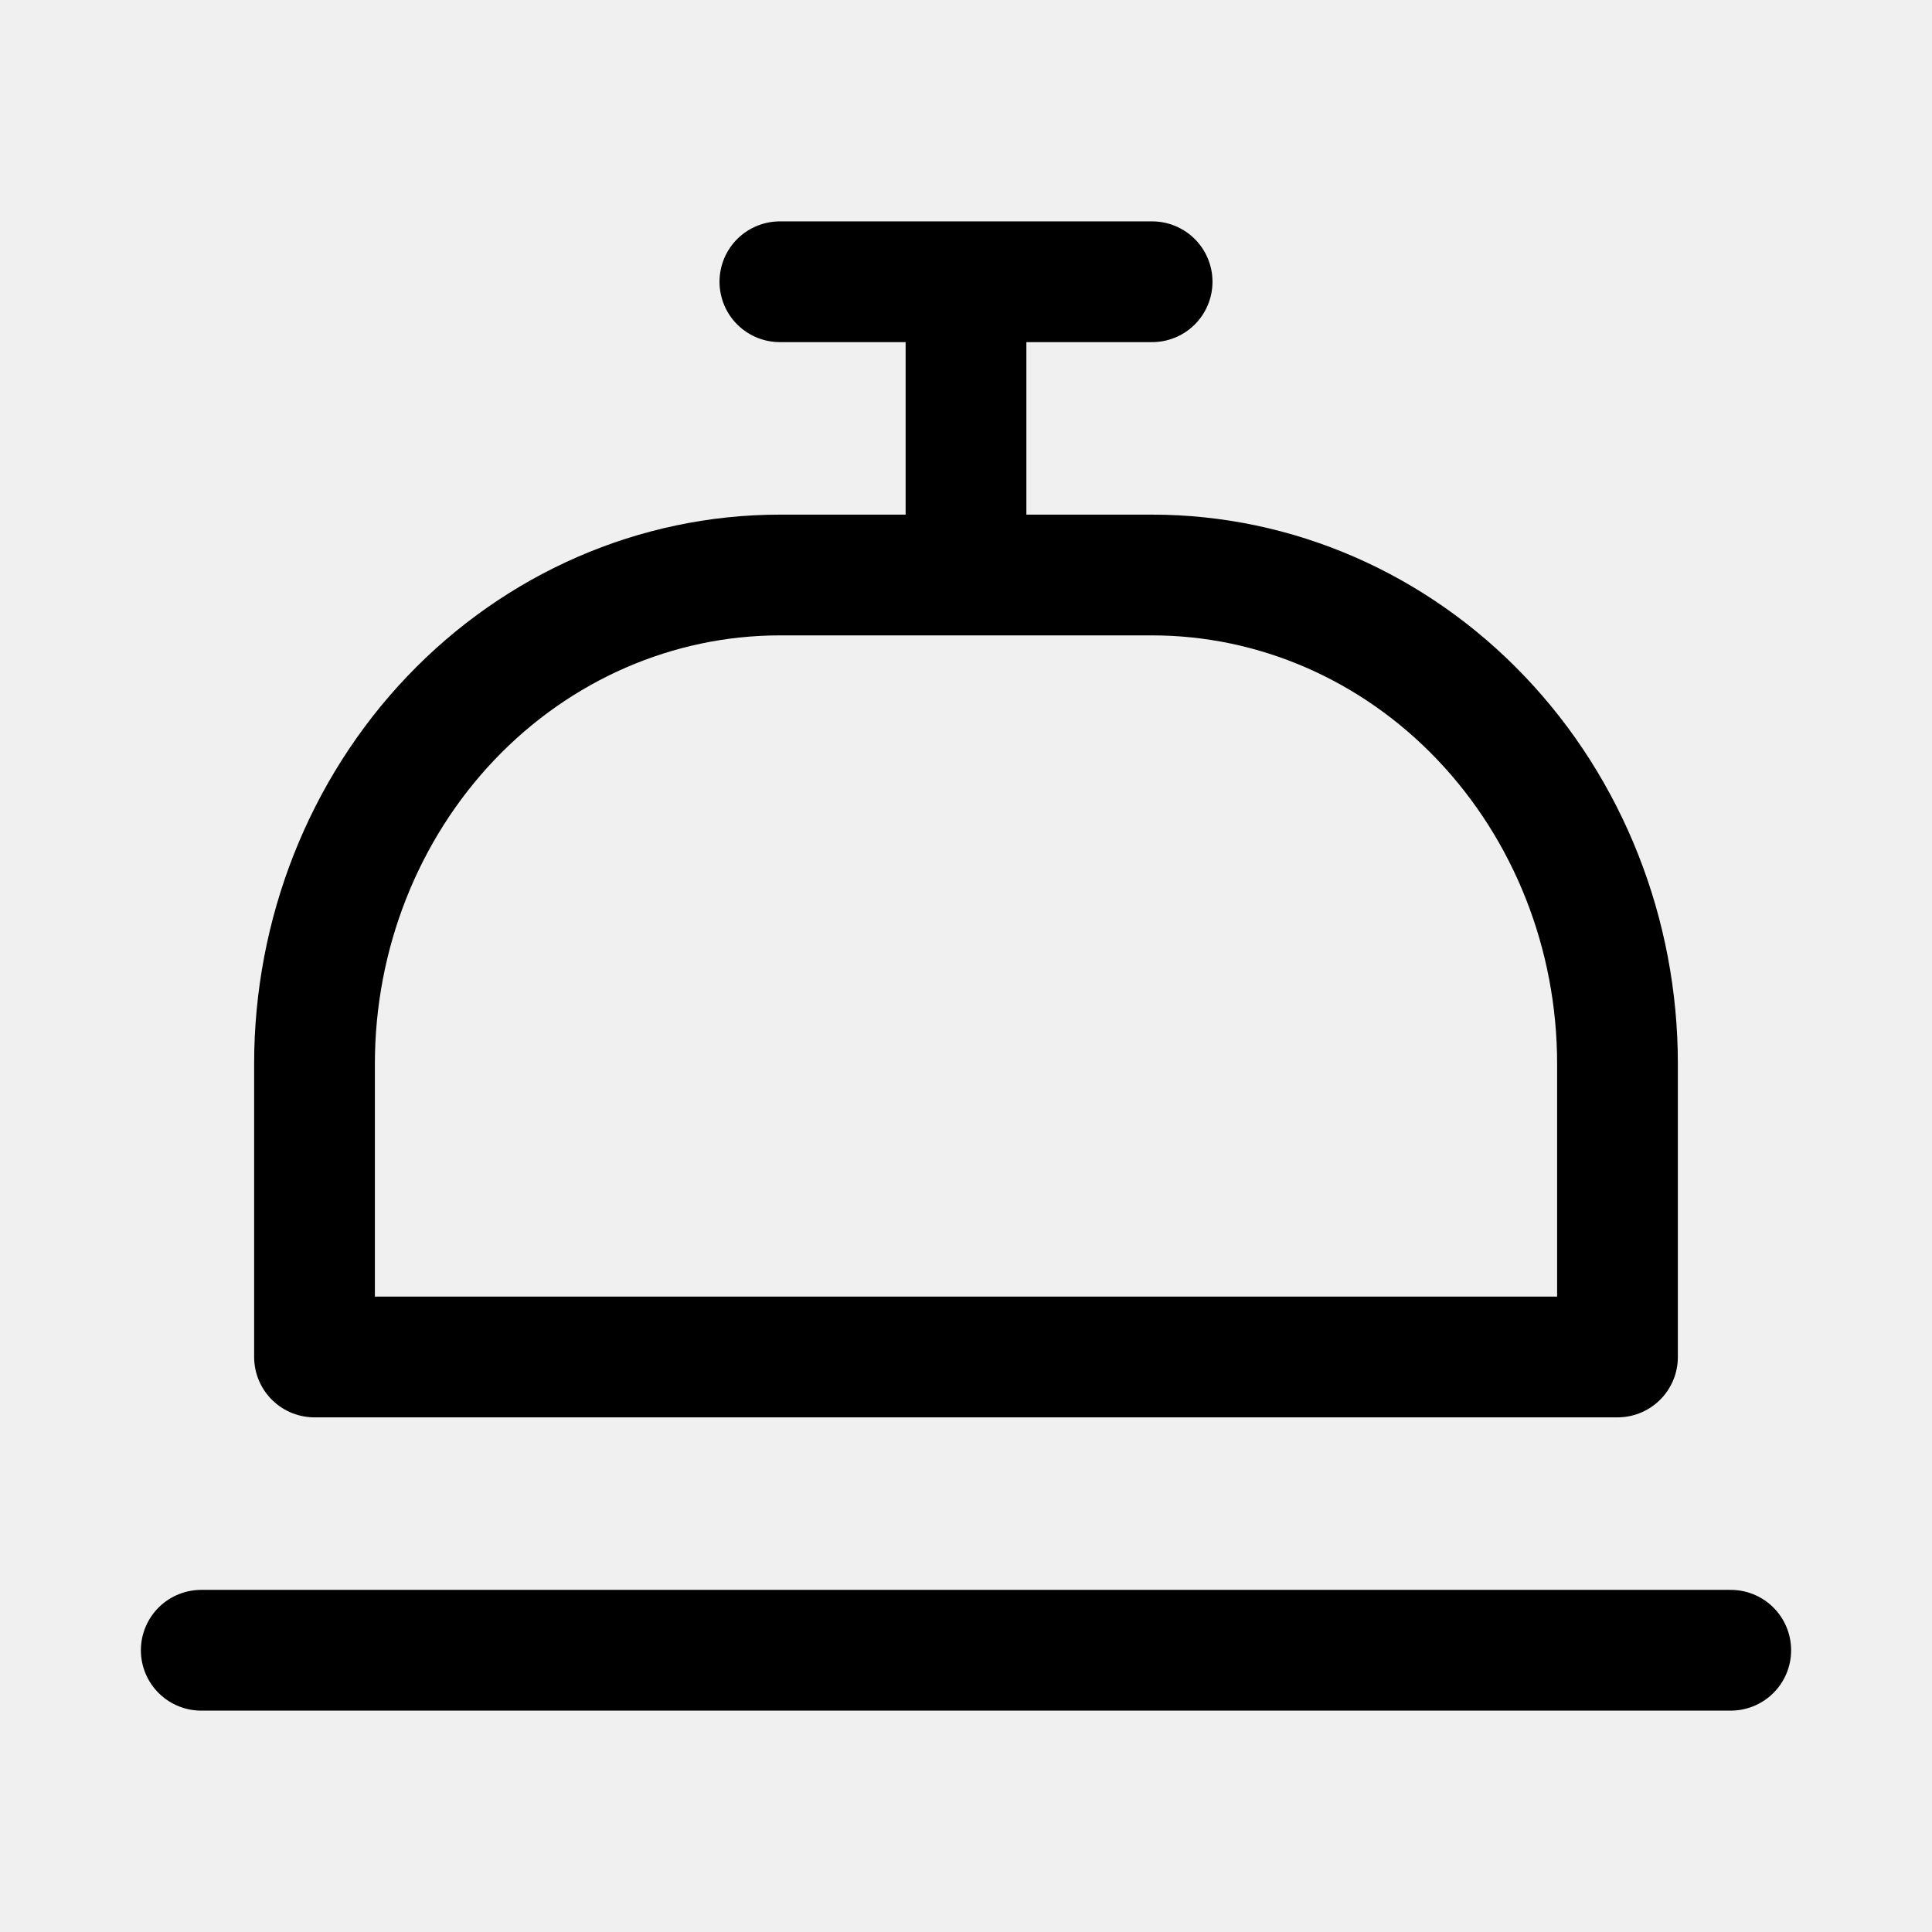
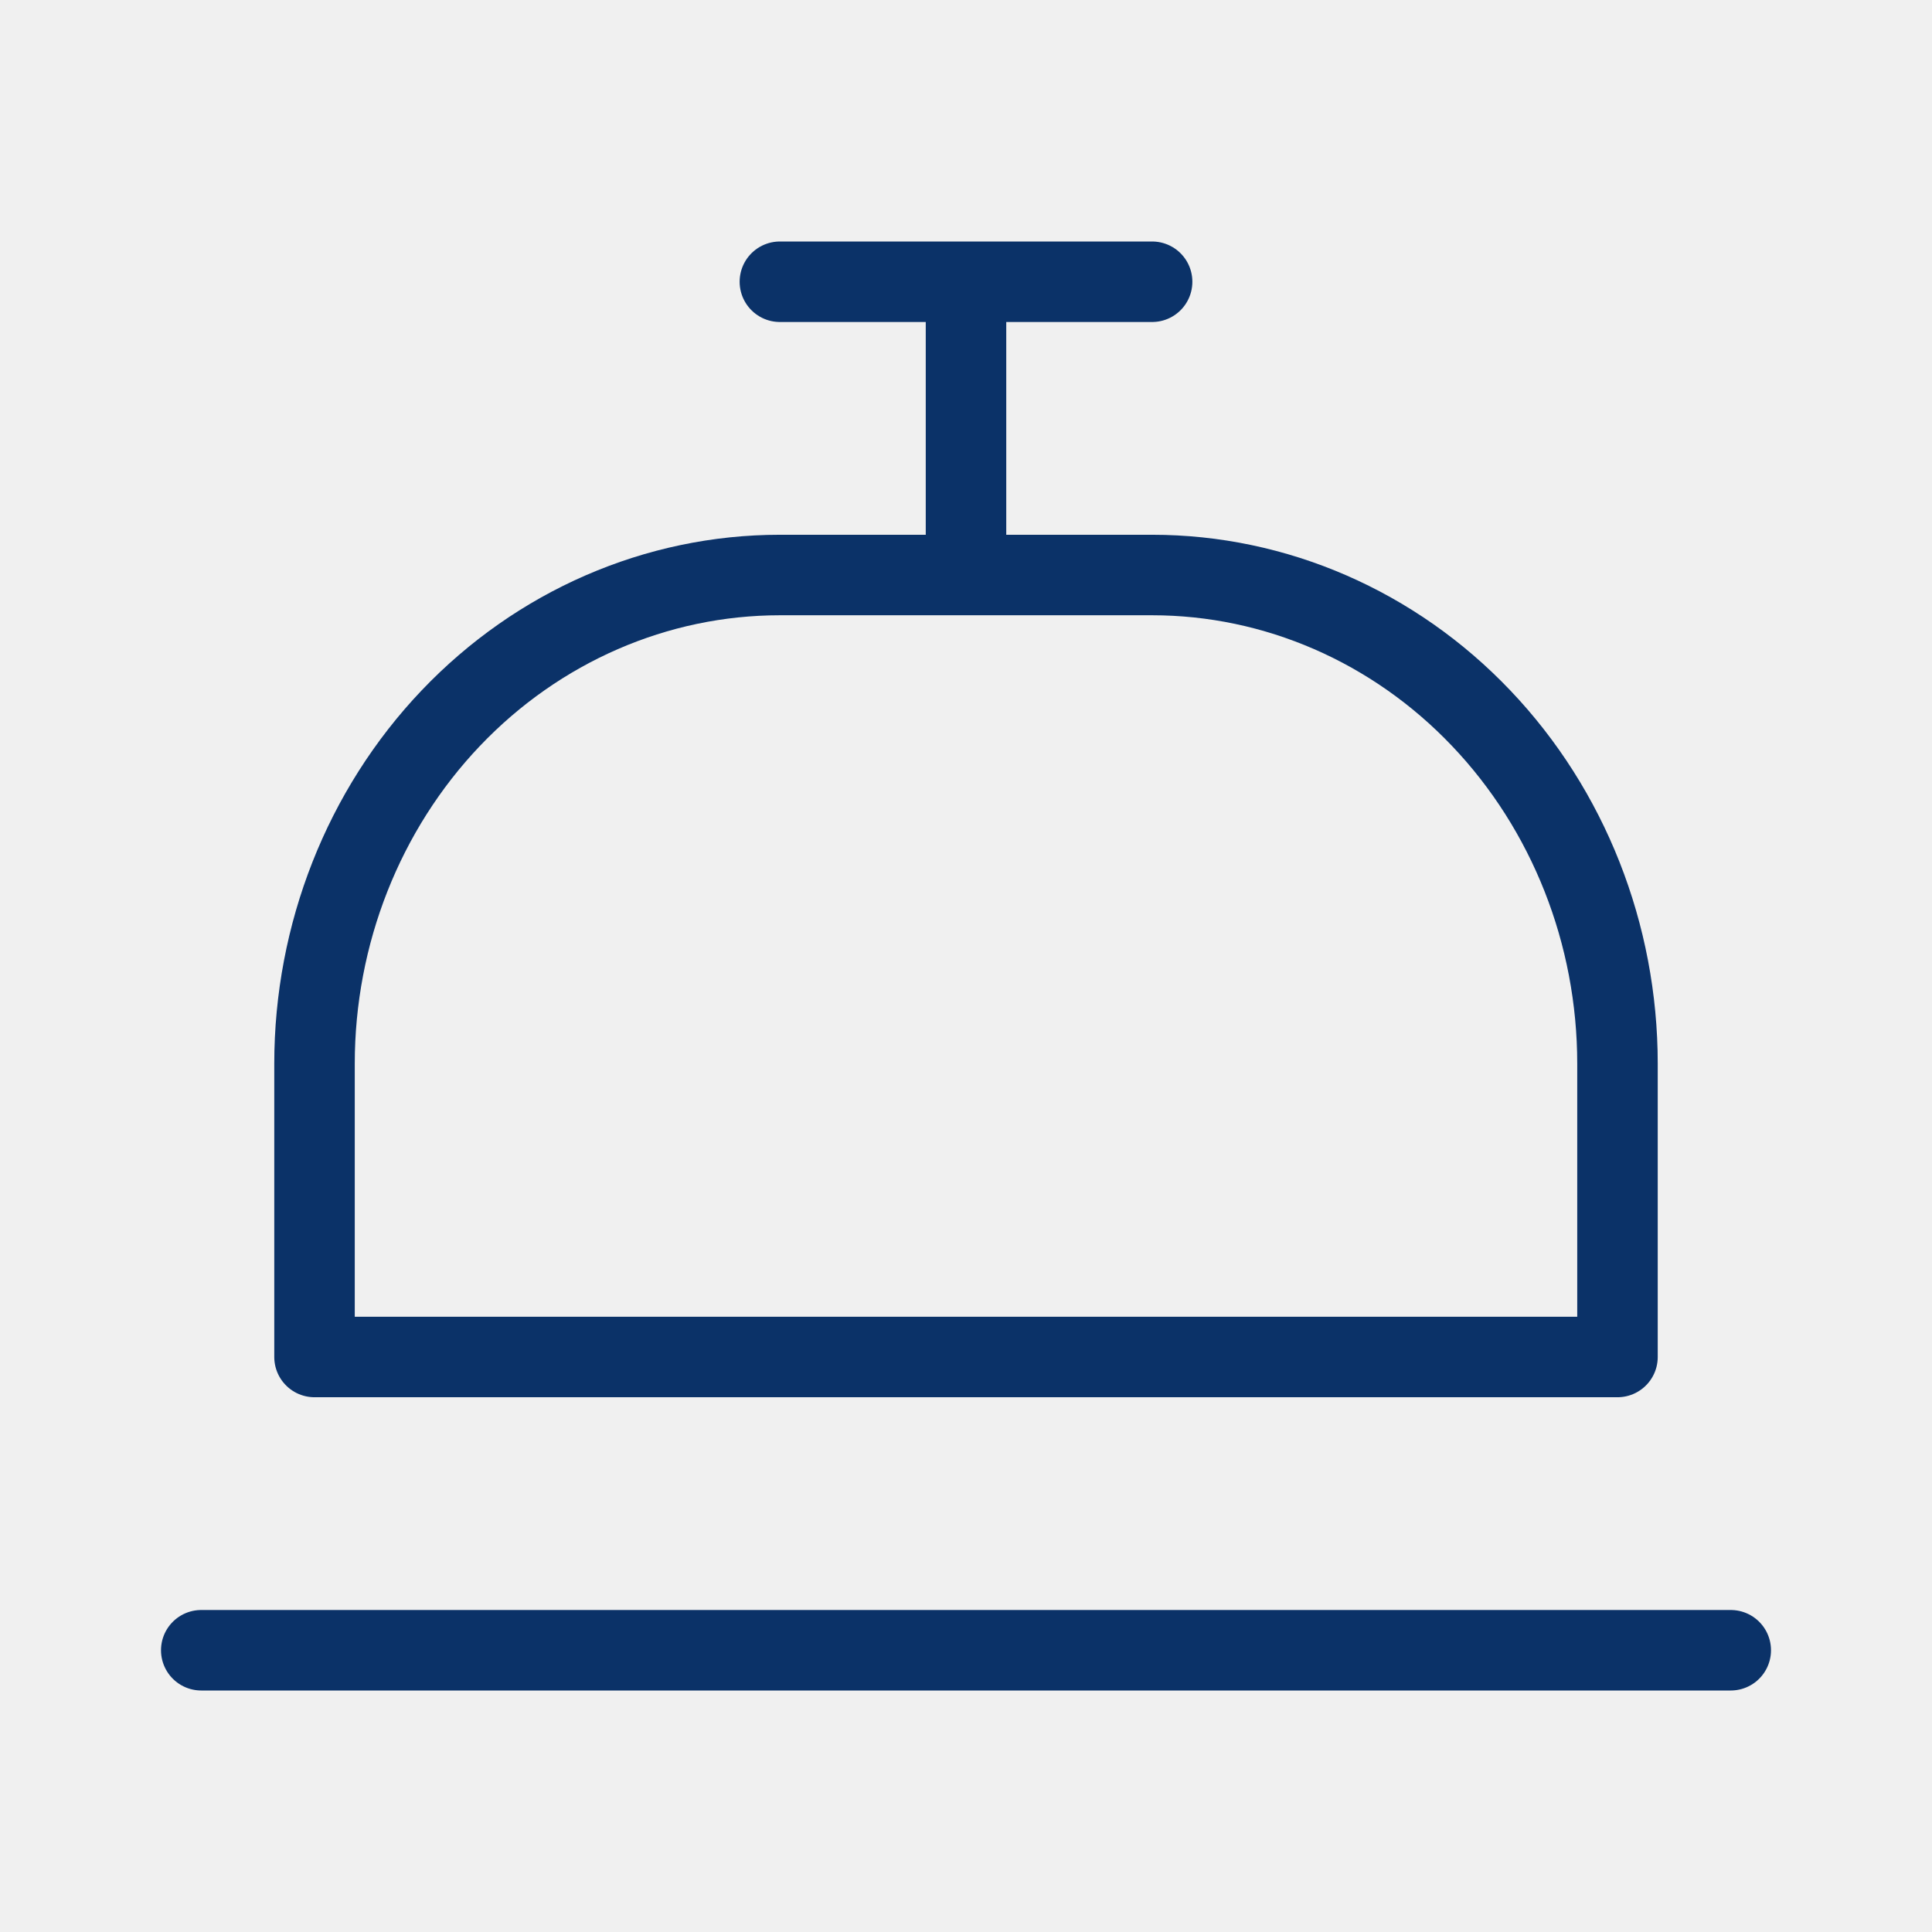
- <svg xmlns="http://www.w3.org/2000/svg" viewBox="0 0 24 24" fill="none" stroke-width="1.5">
-   <path d="M2.5 20.5H21.5M12 7.143V3.5M12 7.143H9.688C8.155 7.143 6.684 7.783 5.6 8.921C4.516 10.06 3.907 11.604 3.907 13.214V16.857H20.093V13.214C20.093 11.604 19.484 10.06 18.399 8.921C17.316 7.783 15.845 7.143 14.312 7.143H12ZM12 3.5H9.688M12 3.5H14.312" stroke="currentColor" stroke-linecap="round" stroke-linejoin="round" />
+ <svg xmlns="http://www.w3.org/2000/svg" width="24" height="24" viewBox="0 0 24 24" fill="none">
+   <g clip-path="url(#clip0_1276_11082)">
+     <path d="M2.5 20.5H21.5M12 7.143V3.5M12 7.143H9.688C8.155 7.143 6.684 7.783 5.6 8.921C4.516 10.06 3.907 11.604 3.907 13.214V16.857H20.093V13.214C20.093 11.604 19.484 10.06 18.399 8.921C17.316 7.783 15.845 7.143 14.312 7.143H12ZM12 3.5H9.688M12 3.5H14.312" stroke="#0B3268" stroke-linecap="round" stroke-linejoin="round" />
+   </g>
+   <defs>
+     <clipPath id="clip0_1276_11082">
+       <rect width="24" height="24" fill="white" />
+     </clipPath>
+   </defs>
</svg>
